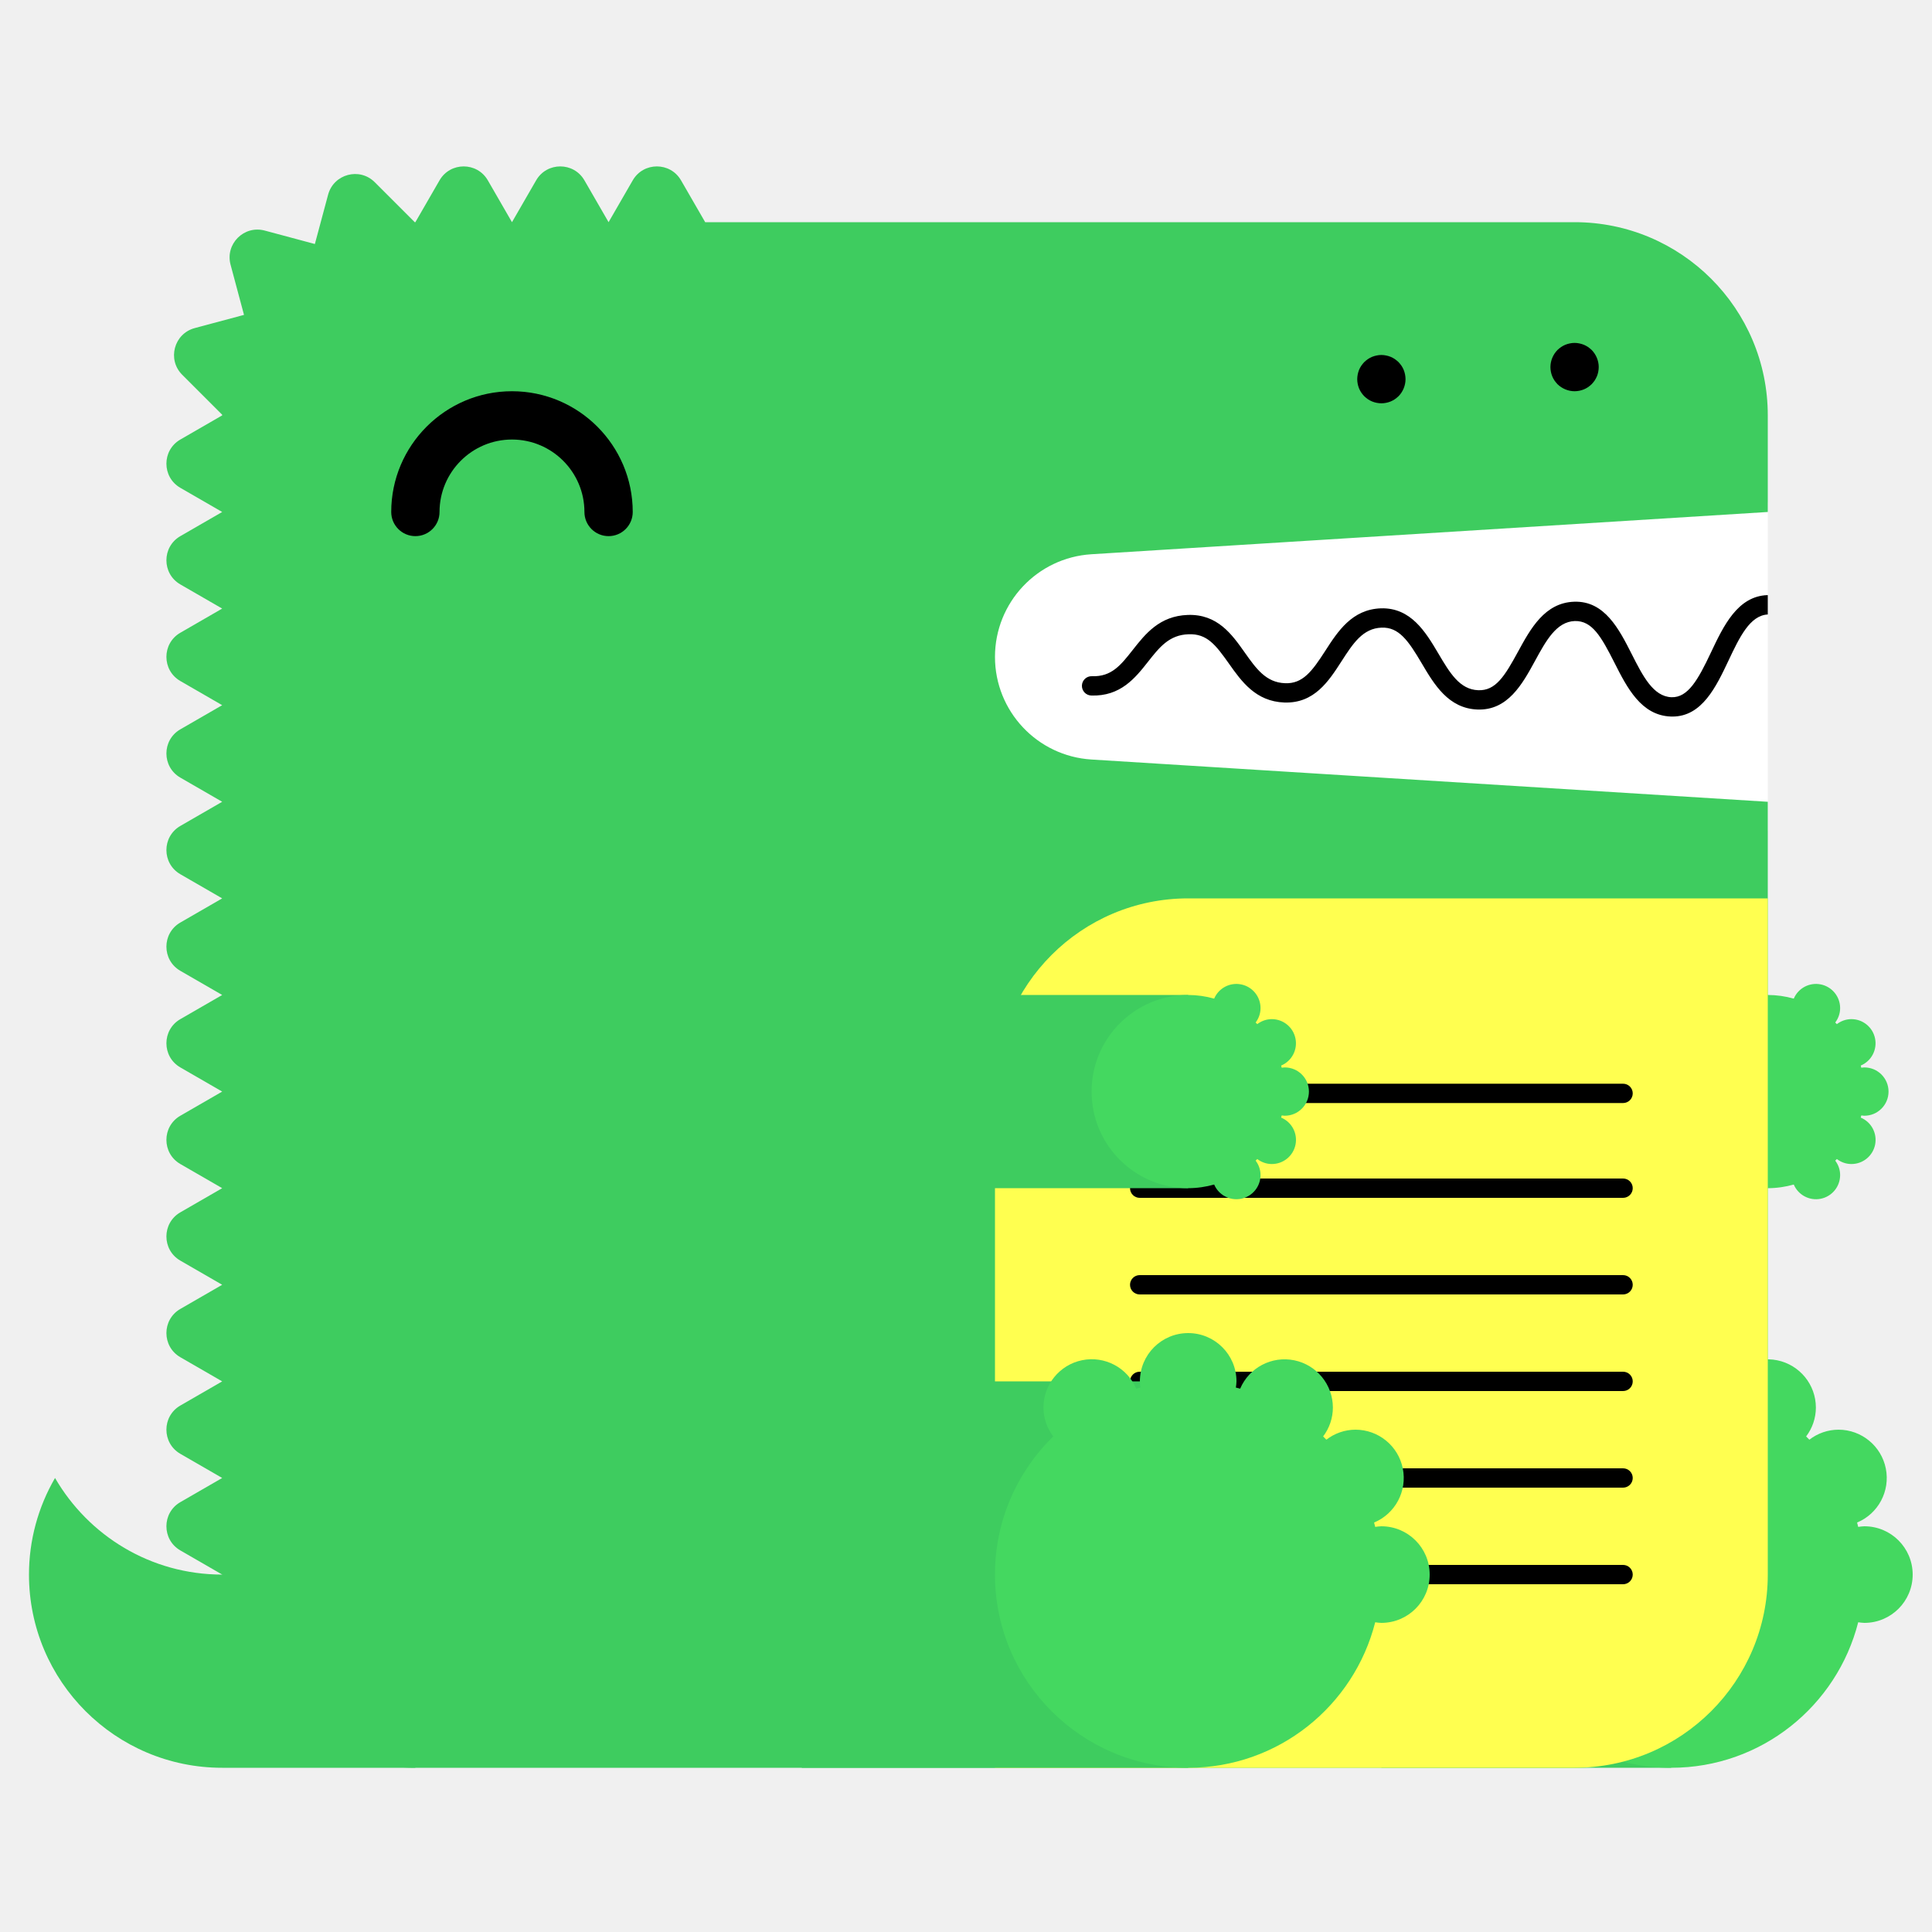
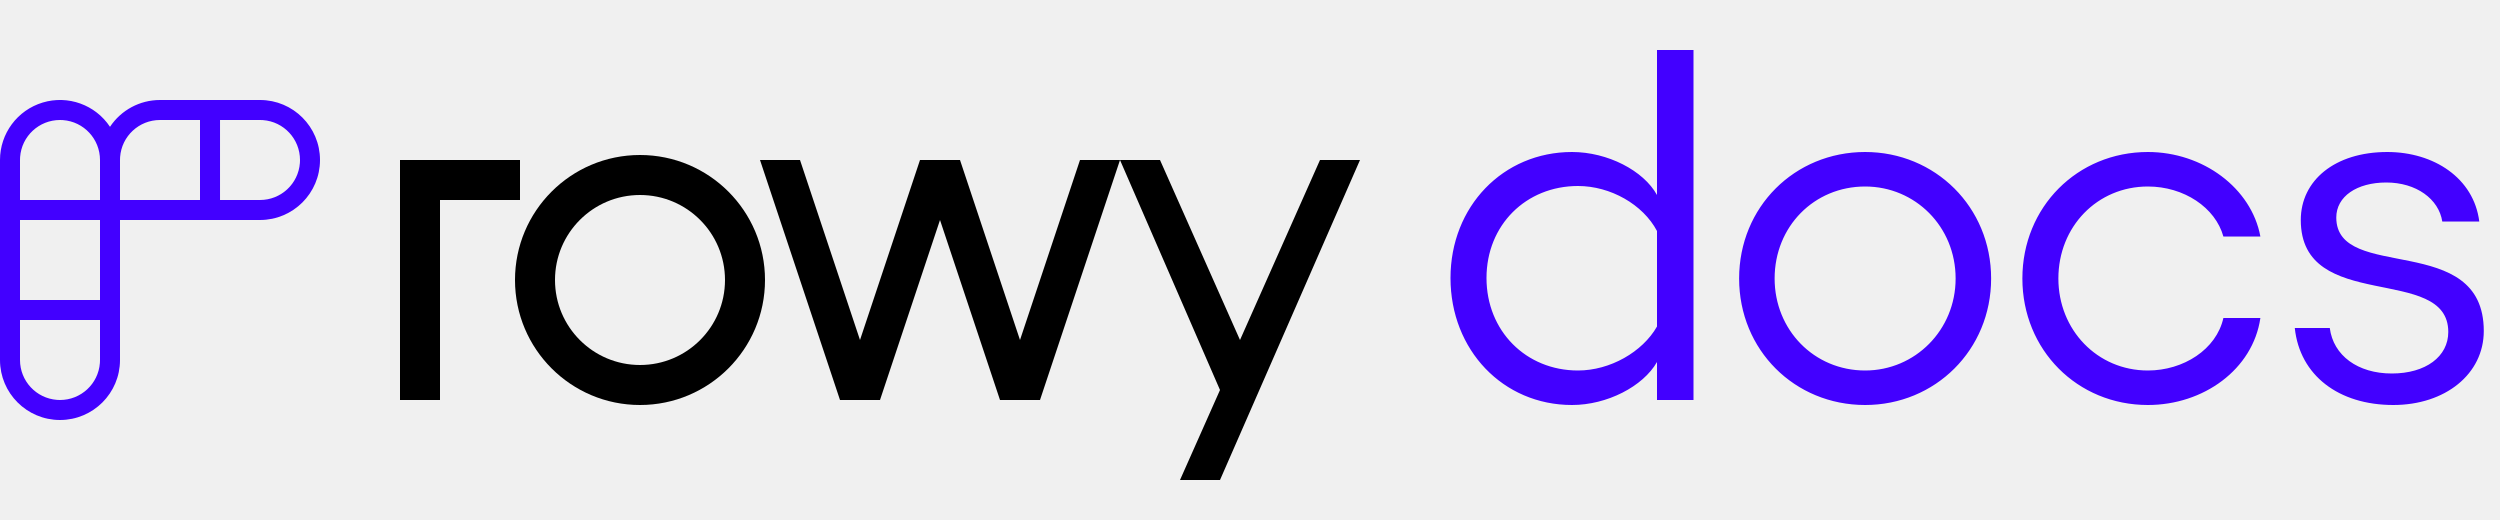
- <svg xmlns="http://www.w3.org/2000/svg" width="200" height="200" viewBox="0 0 200 200">
-   <g fill="none" fill-rule="evenodd">
-     <path fill="#FFF" d="M99 52h84v34H99z" />
-     <path d="M23 163c-7.398 0-13.843-4.027-17.303-10A19.886 19.886 0 0 0 3 163c0 11.046 8.954 20 20 20h20v-20H23z" fill="#3ECC5F" />
-     <path d="M112.98 57.376L183 53V43c0-11.046-8.954-20-20-20H73l-2.5-4.33c-1.112-1.925-3.889-1.925-5 0L63 23l-2.5-4.33c-1.111-1.925-3.889-1.925-5 0L53 23l-2.5-4.33c-1.111-1.925-3.889-1.925-5 0L43 23c-.022 0-.042.003-.065.003l-4.142-4.141c-1.57-1.571-4.252-.853-4.828 1.294l-1.369 5.104-5.192-1.392c-2.148-.575-4.111 1.389-3.535 3.536l1.39 5.193-5.102 1.367c-2.148.576-2.867 3.259-1.296 4.83l4.142 4.142c0 .021-.003.042-.003.064l-4.33 2.5c-1.925 1.111-1.925 3.889 0 5L23 53l-4.33 2.5c-1.925 1.111-1.925 3.889 0 5L23 63l-4.33 2.5c-1.925 1.111-1.925 3.889 0 5L23 73l-4.33 2.5c-1.925 1.111-1.925 3.889 0 5L23 83l-4.33 2.5c-1.925 1.111-1.925 3.889 0 5L23 93l-4.33 2.5c-1.925 1.111-1.925 3.889 0 5L23 103l-4.33 2.5c-1.925 1.111-1.925 3.889 0 5L23 113l-4.33 2.5c-1.925 1.111-1.925 3.889 0 5L23 123l-4.33 2.5c-1.925 1.111-1.925 3.889 0 5L23 133l-4.33 2.5c-1.925 1.111-1.925 3.889 0 5L23 143l-4.33 2.5c-1.925 1.111-1.925 3.889 0 5L23 153l-4.33 2.5c-1.925 1.111-1.925 3.889 0 5L23 163c0 11.046 8.954 20 20 20h120c11.046 0 20-8.954 20-20V83l-70.02-4.376A10.645 10.645 0 0 1 103 68c0-5.621 4.37-10.273 9.98-10.624" fill="#3ECC5F" />
-     <path fill="#3ECC5F" d="M143 183h30v-40h-30z" />
-     <path d="M193 158c-.219 0-.428.037-.639.064-.038-.15-.074-.301-.116-.451A5 5 0 0 0 190.32 148a4.96 4.96 0 0 0-3.016 1.036 26.531 26.531 0 0 0-.335-.336 4.955 4.955 0 0 0 1.011-2.987 5 5 0 0 0-9.599-1.959c-.148-.042-.297-.077-.445-.115.027-.211.064-.42.064-.639a5 5 0 0 0-5-5 5 5 0 0 0-5 5c0 .219.037.428.064.639-.148.038-.297.073-.445.115a4.998 4.998 0 0 0-9.599 1.959c0 1.125.384 2.151 1.011 2.987-3.717 3.632-6.031 8.693-6.031 14.3 0 11.046 8.954 20 20 20 9.339 0 17.16-6.41 19.361-15.064.211.027.42.064.639.064a5 5 0 0 0 5-5 5 5 0 0 0-5-5" fill="#44D860" />
-     <path fill="#3ECC5F" d="M153 123h30v-20h-30z" />
-     <path d="M193 115.5a2.5 2.5 0 1 0 0-5c-.109 0-.214.019-.319.032-.02-.075-.037-.15-.058-.225a2.501 2.501 0 0 0-.963-4.807c-.569 0-1.088.197-1.508.518a6.653 6.653 0 0 0-.168-.168c.314-.417.506-.931.506-1.494a2.5 2.5 0 0 0-4.8-.979A9.987 9.987 0 0 0 183 103c-5.522 0-10 4.478-10 10s4.478 10 10 10c.934 0 1.833-.138 2.69-.377a2.5 2.5 0 0 0 4.8-.979c0-.563-.192-1.077-.506-1.494.057-.055.113-.111.168-.168.42.321.939.518 1.508.518a2.5 2.5 0 0 0 .963-4.807c.021-.074.038-.15.058-.225.105.013.21.032.319.032" fill="#44D860" />
-     <path d="M63 55.5a2.5 2.5 0 0 1-2.5-2.5c0-4.136-3.364-7.5-7.5-7.5s-7.5 3.364-7.5 7.5a2.5 2.5 0 1 1-5 0c0-6.893 5.607-12.5 12.5-12.5S65.5 46.107 65.5 53a2.5 2.5 0 0 1-2.5 2.5" fill="#000" />
-     <path d="M103 183h60c11.046 0 20-8.954 20-20V93h-60c-11.046 0-20 8.954-20 20v70z" fill="#FFFF50" />
-     <path d="M168.02 124h-50.04a1 1 0 1 1 0-2h50.04a1 1 0 1 1 0 2m0 20h-50.04a1 1 0 1 1 0-2h50.04a1 1 0 1 1 0 2m0 20h-50.04a1 1 0 1 1 0-2h50.04a1 1 0 1 1 0 2m0-49.814h-50.04a1 1 0 1 1 0-2h50.04a1 1 0 1 1 0 2m0 19.814h-50.04a1 1 0 1 1 0-2h50.04a1 1 0 1 1 0 2m0 20h-50.04a1 1 0 1 1 0-2h50.04a1 1 0 1 1 0 2M183 61.611c-.012 0-.022-.006-.034-.005-3.09.105-4.552 3.196-5.842 5.923-1.346 2.85-2.387 4.703-4.093 4.647-1.889-.068-2.969-2.202-4.113-4.46-1.314-2.594-2.814-5.536-5.963-5.426-3.046.104-4.513 2.794-5.807 5.167-1.377 2.528-2.314 4.065-4.121 3.994-1.927-.07-2.951-1.805-4.136-3.813-1.321-2.236-2.848-4.75-5.936-4.664-2.994.103-4.465 2.385-5.763 4.4-1.373 2.13-2.335 3.428-4.165 3.351-1.973-.07-2.992-1.51-4.171-3.177-1.324-1.873-2.816-3.993-5.895-3.89-2.928.1-4.399 1.97-5.696 3.618-1.232 1.564-2.194 2.802-4.229 2.724a1 1 0 0 0-.072 2c3.017.101 4.545-1.8 5.872-3.487 1.177-1.496 2.193-2.787 4.193-2.855 1.926-.082 2.829 1.115 4.195 3.045 1.297 1.834 2.769 3.914 5.731 4.021 3.103.104 4.596-2.215 5.918-4.267 1.182-1.834 2.202-3.417 4.15-3.484 1.793-.067 2.769 1.35 4.145 3.681 1.297 2.197 2.766 4.686 5.787 4.796 3.125.108 4.634-2.62 5.949-5.035 1.139-2.088 2.214-4.06 4.119-4.126 1.793-.042 2.728 1.595 4.111 4.33 1.292 2.553 2.757 5.445 5.825 5.556l.169.003c3.064 0 4.518-3.075 5.805-5.794 1.139-2.41 2.217-4.68 4.067-4.773v-2z" fill="#000" />
-     <path fill="#3ECC5F" d="M83 183h40v-40H83z" />
-     <path d="M143 158c-.219 0-.428.037-.639.064-.038-.15-.074-.301-.116-.451A5 5 0 0 0 140.32 148a4.96 4.96 0 0 0-3.016 1.036 26.531 26.531 0 0 0-.335-.336 4.955 4.955 0 0 0 1.011-2.987 5 5 0 0 0-9.599-1.959c-.148-.042-.297-.077-.445-.115.027-.211.064-.42.064-.639a5 5 0 0 0-5-5 5 5 0 0 0-5 5c0 .219.037.428.064.639-.148.038-.297.073-.445.115a4.998 4.998 0 0 0-9.599 1.959c0 1.125.384 2.151 1.011 2.987-3.717 3.632-6.031 8.693-6.031 14.3 0 11.046 8.954 20 20 20 9.339 0 17.16-6.41 19.361-15.064.211.027.42.064.639.064a5 5 0 0 0 5-5 5 5 0 0 0-5-5" fill="#44D860" />
-     <path fill="#3ECC5F" d="M83 123h40v-20H83z" />
-     <path d="M133 115.5a2.5 2.5 0 1 0 0-5c-.109 0-.214.019-.319.032-.02-.075-.037-.15-.058-.225a2.501 2.501 0 0 0-.963-4.807c-.569 0-1.088.197-1.508.518a6.653 6.653 0 0 0-.168-.168c.314-.417.506-.931.506-1.494a2.5 2.5 0 0 0-4.8-.979A9.987 9.987 0 0 0 123 103c-5.522 0-10 4.478-10 10s4.478 10 10 10c.934 0 1.833-.138 2.69-.377a2.5 2.5 0 0 0 4.8-.979c0-.563-.192-1.077-.506-1.494.057-.055.113-.111.168-.168.42.321.939.518 1.508.518a2.5 2.5 0 0 0 .963-4.807c.021-.074.038-.15.058-.225.105.013.21.032.319.032" fill="#44D860" />
-     <path d="M143 41.75c-.16 0-.33-.02-.49-.05a2.52 2.52 0 0 1-.47-.14c-.15-.06-.29-.14-.431-.23-.13-.09-.259-.2-.38-.31-.109-.12-.219-.24-.309-.38s-.17-.28-.231-.43a2.619 2.619 0 0 1-.189-.96c0-.16.02-.33.05-.49.03-.16.08-.31.139-.47.061-.15.141-.29.231-.43.09-.13.2-.26.309-.38.121-.11.25-.22.38-.31.141-.09.281-.17.431-.23.149-.06.31-.11.47-.14.32-.07.65-.07.98 0 .159.03.32.08.47.14.149.06.29.14.43.23.13.09.259.2.38.31.11.12.22.25.31.38.09.14.17.28.23.43.06.16.11.31.14.47.029.16.05.33.05.49 0 .66-.271 1.31-.73 1.77-.121.11-.25.22-.38.31-.14.09-.281.17-.43.23a2.565 2.565 0 0 1-.96.19m20-1.25c-.66 0-1.3-.27-1.771-.73a3.802 3.802 0 0 1-.309-.38c-.09-.14-.17-.28-.231-.43a2.619 2.619 0 0 1-.189-.96c0-.66.27-1.3.729-1.77.121-.11.25-.22.38-.31.141-.09.281-.17.431-.23.149-.06.31-.11.47-.14.32-.07.66-.07.98 0 .159.03.32.08.47.14.149.06.29.14.43.23.13.09.259.2.38.31.459.47.73 1.11.73 1.77 0 .16-.021.33-.05.49-.03.16-.08.32-.14.47-.07.15-.14.29-.23.43-.09.13-.2.26-.31.38-.121.11-.25.22-.38.31-.14.09-.281.17-.43.23a2.565 2.565 0 0 1-.96.19" fill="#000" />
-   </g>
+ <svg xmlns="http://www.w3.org/2000/svg" fill="none" viewBox="0 0 125 26" aria-labelledby="rowy-logo-title" role="img">
+   <path fill="#000" fill-rule="evenodd" clip-rule="evenodd" d="M32 7.75a6.25 6.25 0 1 1 0 12.5 6.25 6.25 0 0 1 0-12.5Zm0 2a4.25 4.25 0 1 0 0 8.5 4.25 4.25 0 0 0 0-8.5ZM20 20V8h6v2h-4v10h-2Zm24 0 3-9 3 9h2l4-12 5 11.5-2 4.5h2l7-16h-2l-4 9-4-9h-4l-3 9-3-9h-2l-3 9-3-9h-2l4 12h2Z" />
+   <path fill="#4200FF" fill-rule="evenodd" clip-rule="evenodd" d="M0 8v10a3 3 0 1 0 6 0v-7h7a3 3 0 1 0 0-6H8a2.997 2.997 0 0 0-2.5 1.341A3 3 0 0 0 0 8Zm10-2H8a2 2 0 0 0-1.995 1.85L6 8v2h4V6Zm-5 4V8a2 2 0 0 0-1.85-1.995L3 6a2 2 0 0 0-1.995 1.85L1 8v2h4Zm0 1H1v4h4v-4Zm-4 5v2a2 2 0 0 0 1.85 1.994L3 20a2 2 0 0 0 1.995-1.85L5 18v-2H1ZM11.001 6H13l.15.005A2 2 0 0 1 15 8l-.005.15A2 2 0 0 1 13 10h-1.999V6Z" />
+   <path fill="#4200FF" d="M84.675 2.5H82.85v7.25c-.675-1.225-2.475-2.15-4.25-2.15-3.45 0-6.075 2.725-6.075 6.3 0 3.6 2.625 6.35 6.075 6.35 1.75 0 3.55-.925 4.25-2.15V20h1.825V2.5Zm-10.35 11.4c0-2.65 1.975-4.6 4.575-4.6 1.625 0 3.25.925 3.95 2.25v4.775c-.725 1.275-2.35 2.2-3.95 2.2-2.6 0-4.575-1.975-4.575-4.625Zm18.931 6.35c3.5 0 6.3-2.75 6.3-6.325s-2.8-6.325-6.3-6.325c-3.525 0-6.3 2.75-6.3 6.325s2.775 6.325 6.3 6.325Zm-4.525-6.325c0-2.6 1.975-4.6 4.525-4.6 2.5 0 4.525 2 4.525 4.6 0 2.575-2.025 4.6-4.525 4.6-2.55 0-4.525-2.025-4.525-4.6Zm18.663 6.325c2.775 0 5.25-1.775 5.625-4.35h-1.85c-.35 1.575-2 2.625-3.775 2.625-2.525 0-4.475-2.025-4.475-4.6 0-2.6 1.95-4.6 4.475-4.6 1.8 0 3.375 1.05 3.775 2.5h1.85c-.45-2.425-2.875-4.225-5.625-4.225-3.525 0-6.275 2.75-6.275 6.325s2.75 6.325 6.275 6.325Zm12.27 0c2.6 0 4.525-1.55 4.525-3.7 0-5.025-7.375-2.4-7.375-5.675 0-1.05 1.025-1.75 2.5-1.75 1.5 0 2.625.825 2.8 1.95h1.85c-.275-2.175-2.275-3.475-4.6-3.475-2.625 0-4.325 1.425-4.325 3.4 0 4.7 7.375 2.175 7.375 5.6 0 1.225-1.125 2.075-2.825 2.075-1.7 0-2.925-.9-3.1-2.275h-1.75c.25 2.375 2.2 3.85 4.925 3.85Z" />
</svg>
